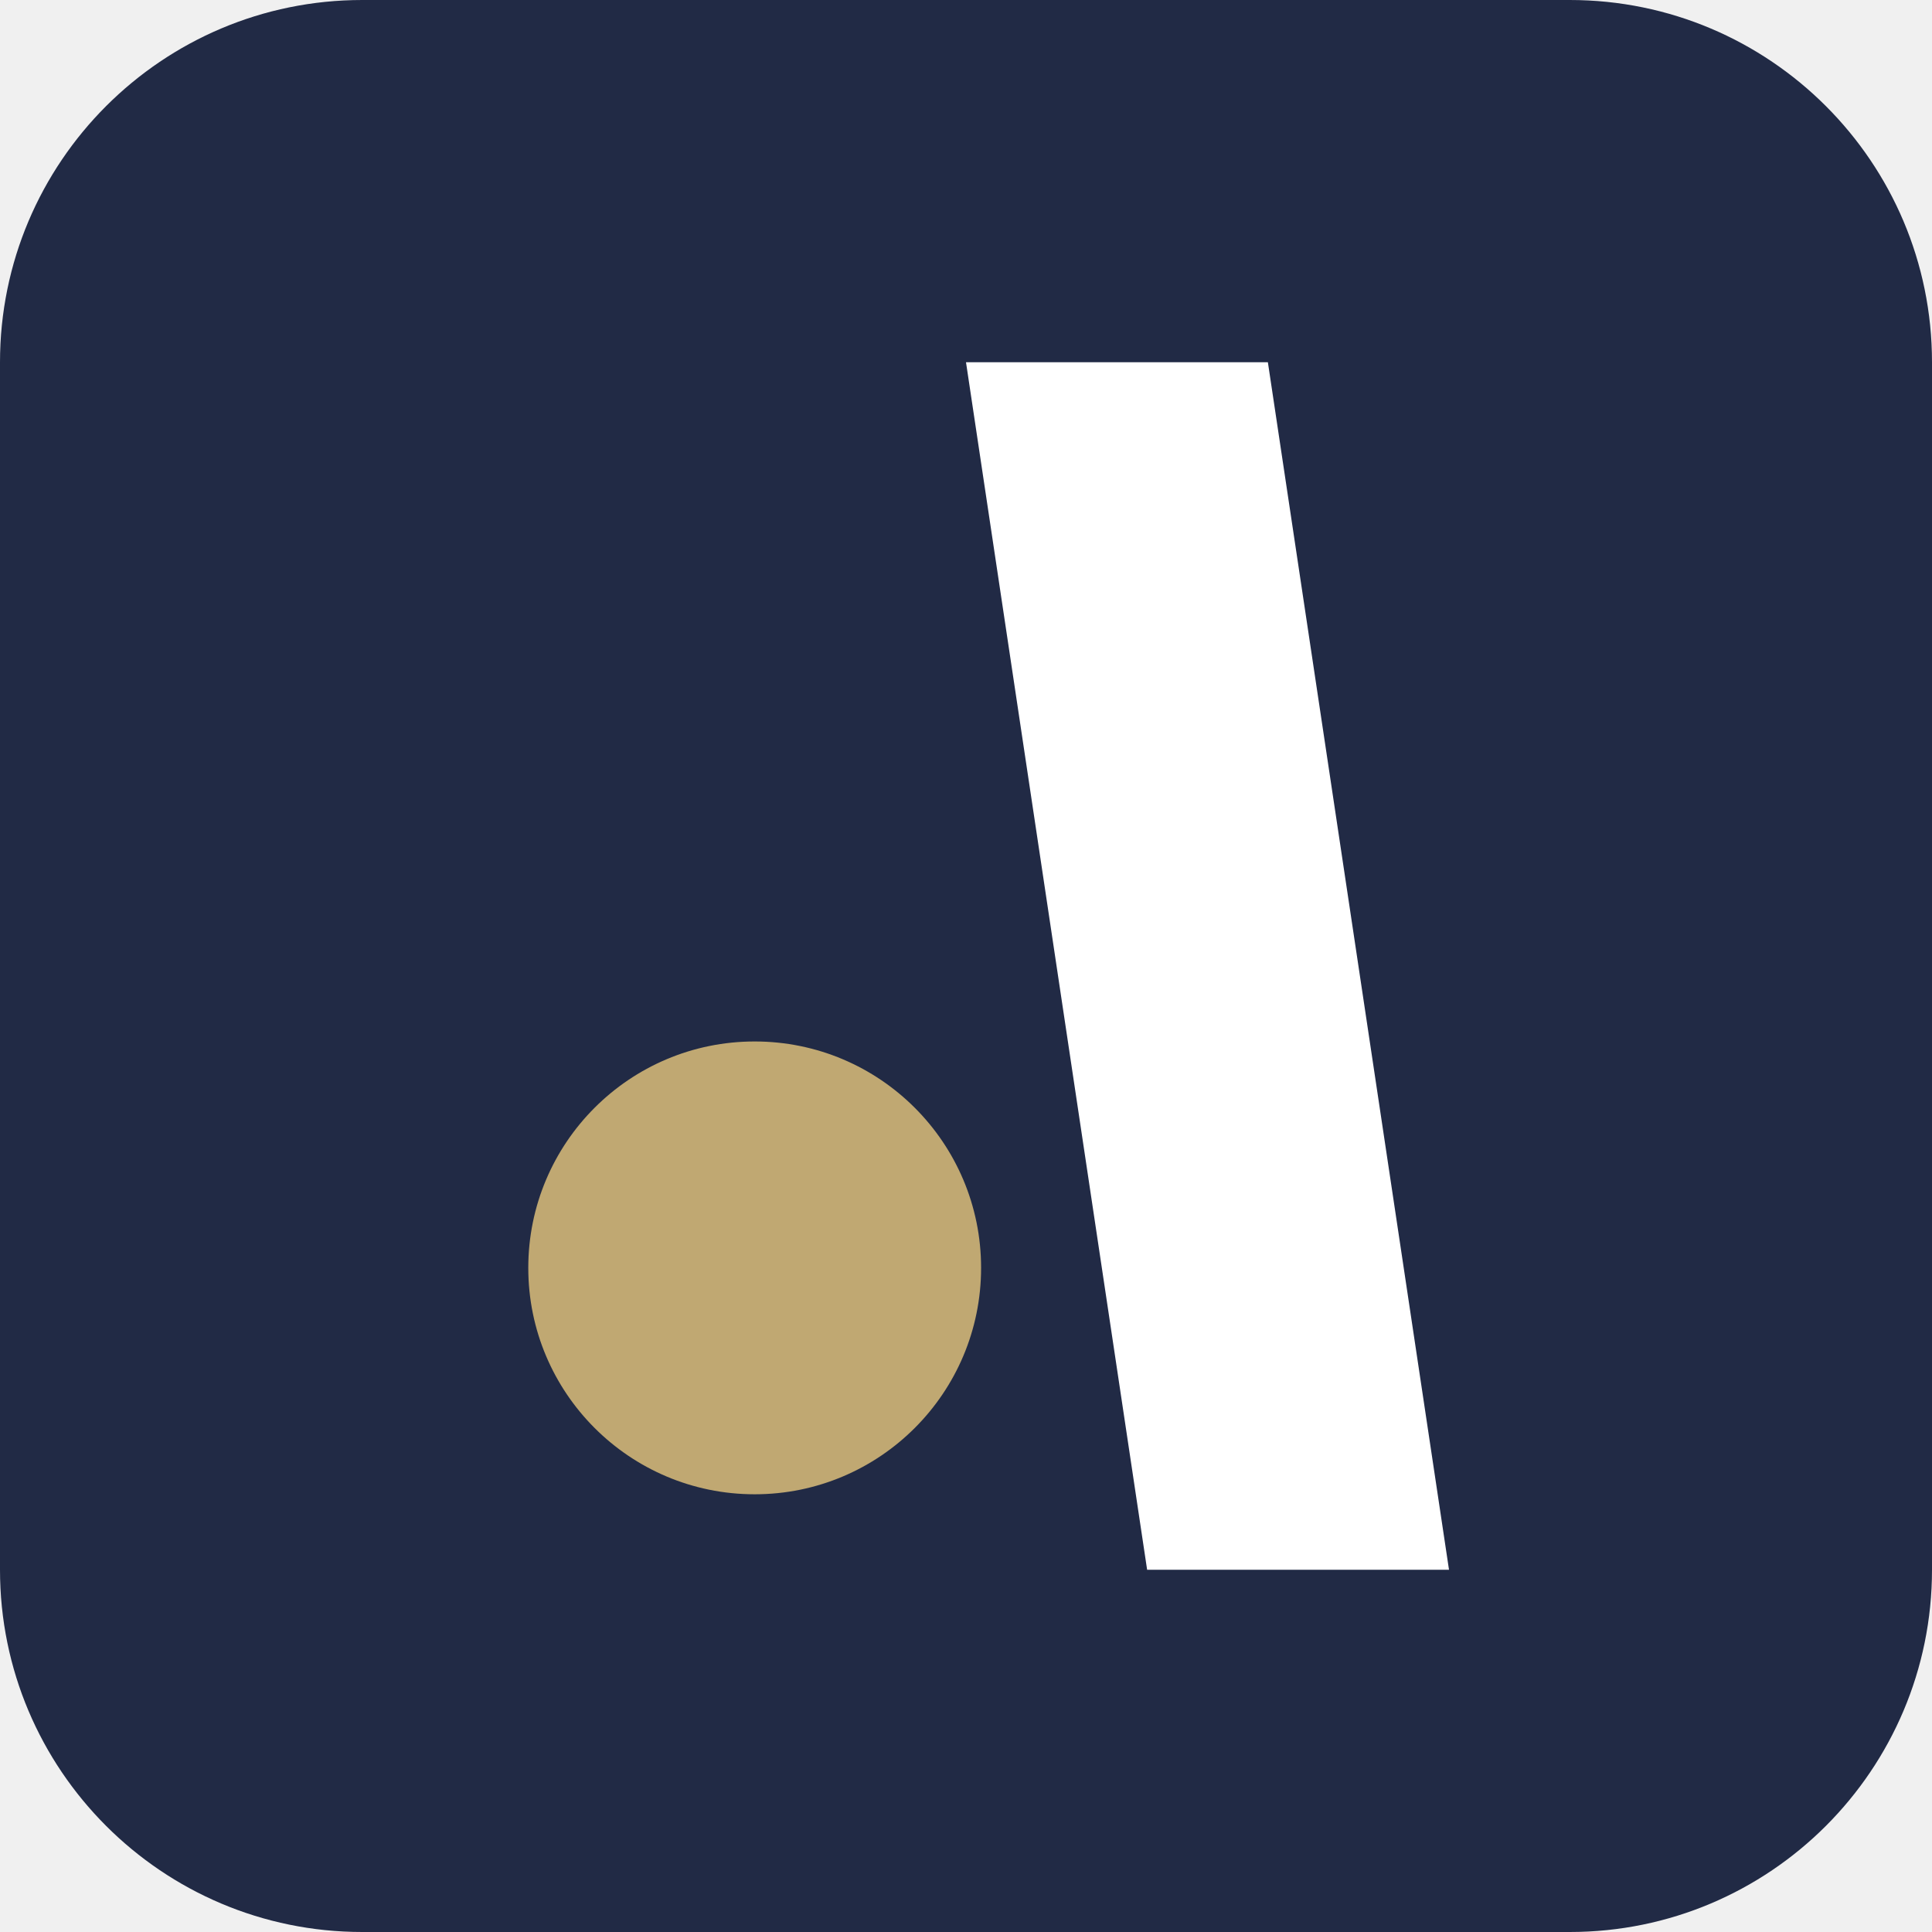
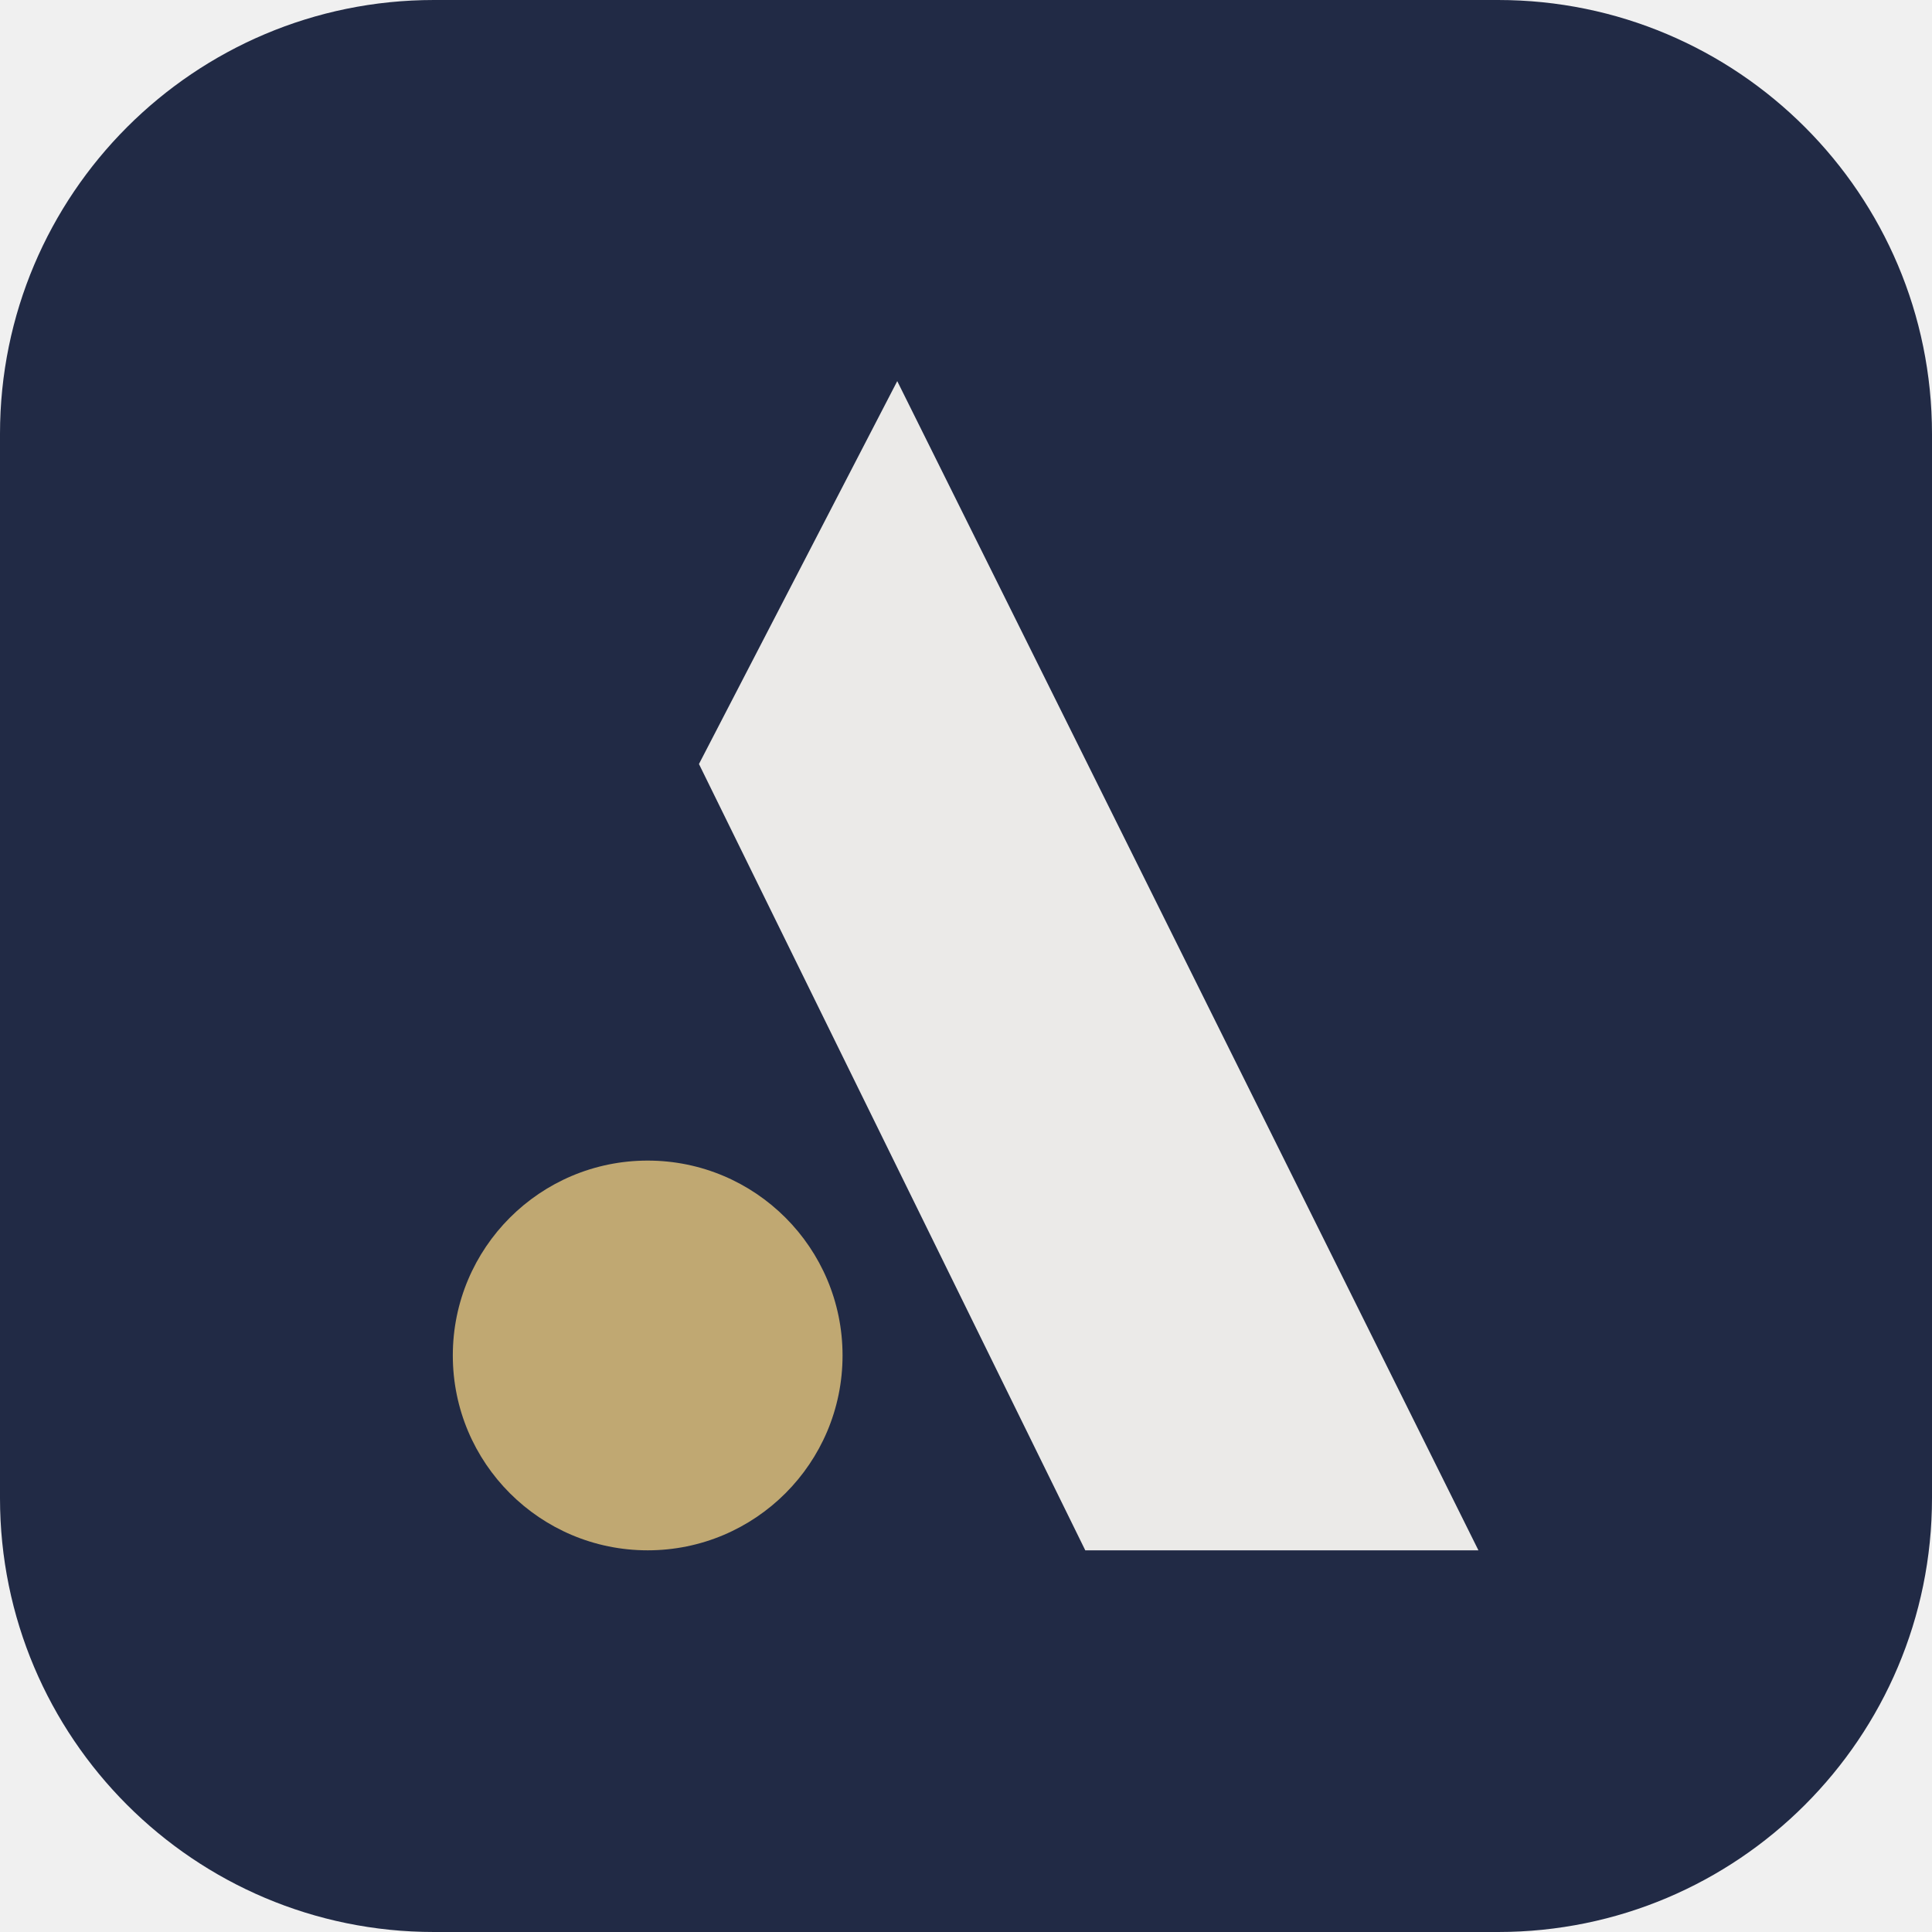
- <svg xmlns="http://www.w3.org/2000/svg" width="64" height="64" viewBox="0 0 64 64" role="img" aria-label="AURE">
-   <rect width="64" height="64" rx="12" fill="#212a45" />
-   <circle cx="25" cy="42" r="7.5" fill="#c0a872" />
-   <polygon points="32,12 42,12 48,52 38,52" fill="#ffffff" />
+ <svg xmlns="http://www.w3.org/2000/svg" width="512" height="512" viewBox="0 0 512 512" role="img" aria-label="AURE">
+   <rect width="512" height="512" rx="115" fill="#212a45" />
+   <g transform="translate(120 101) scale(0.906)">
+     <circle cx="57" cy="285" r="57" fill="#C0A872" />
+     <path d="M130 0 L300 342 L185 342 L72 112 Z" fill="#EBEAE8" />
+   </g>
</svg>
